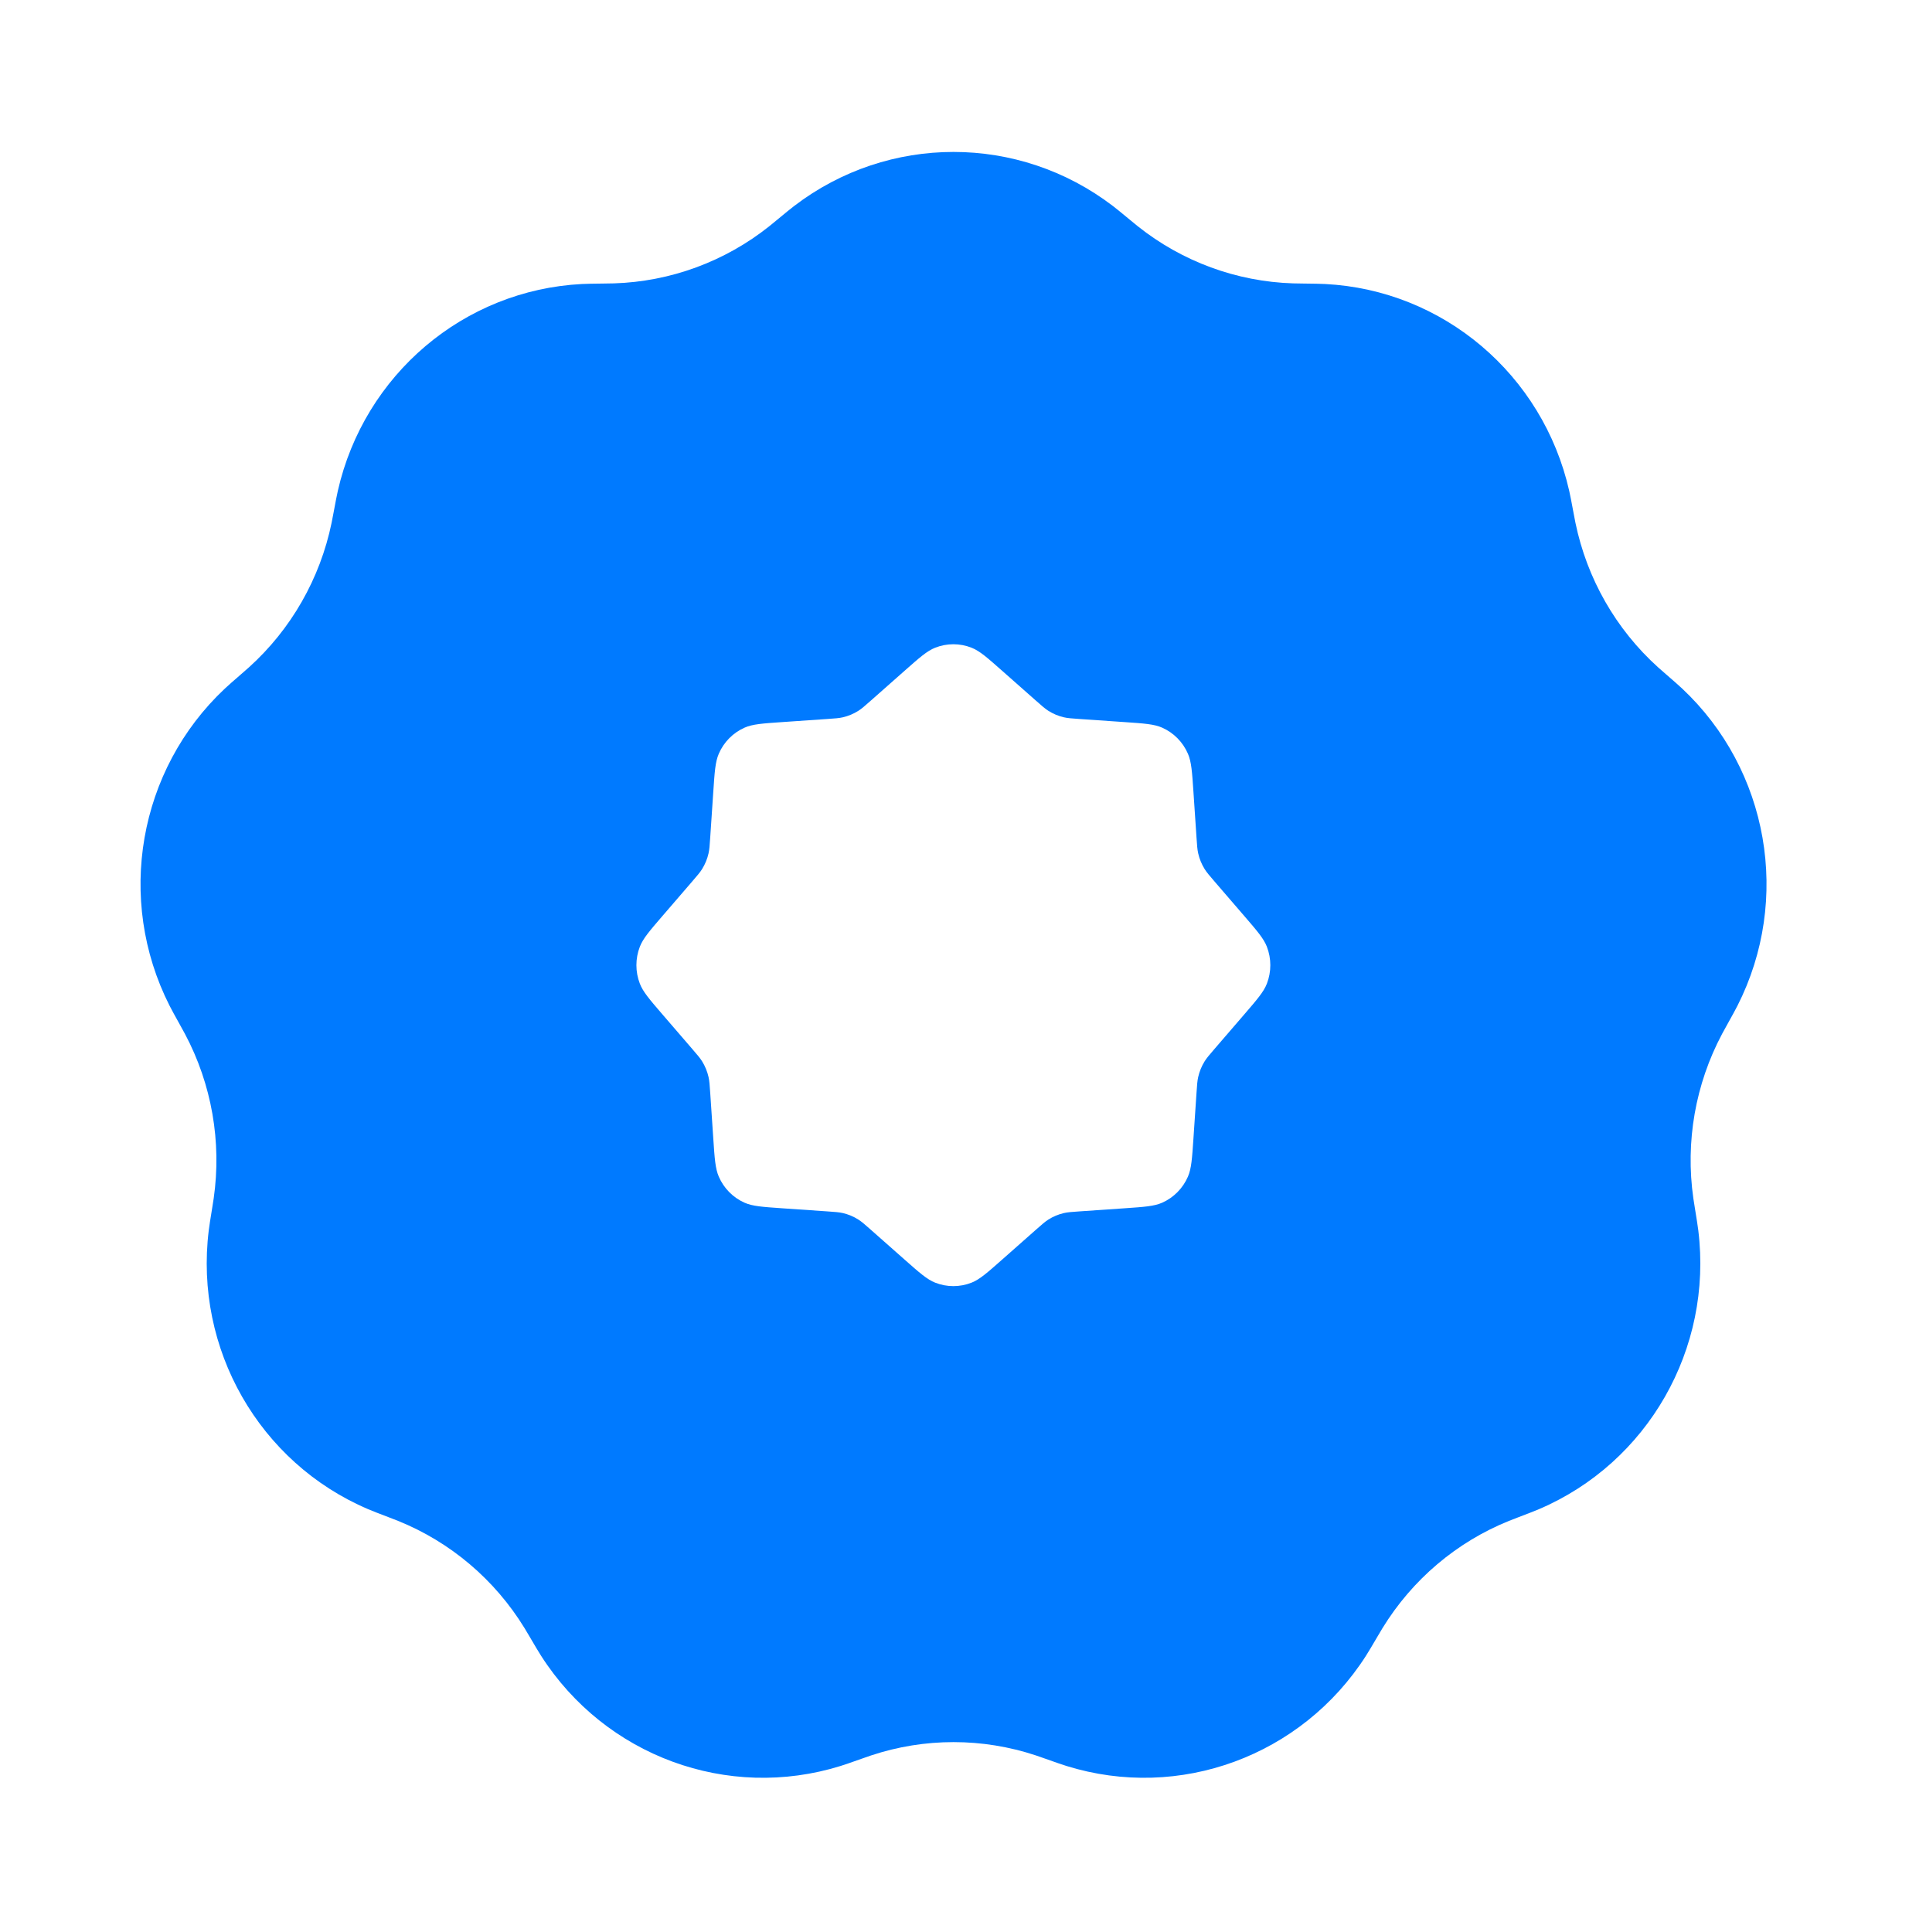
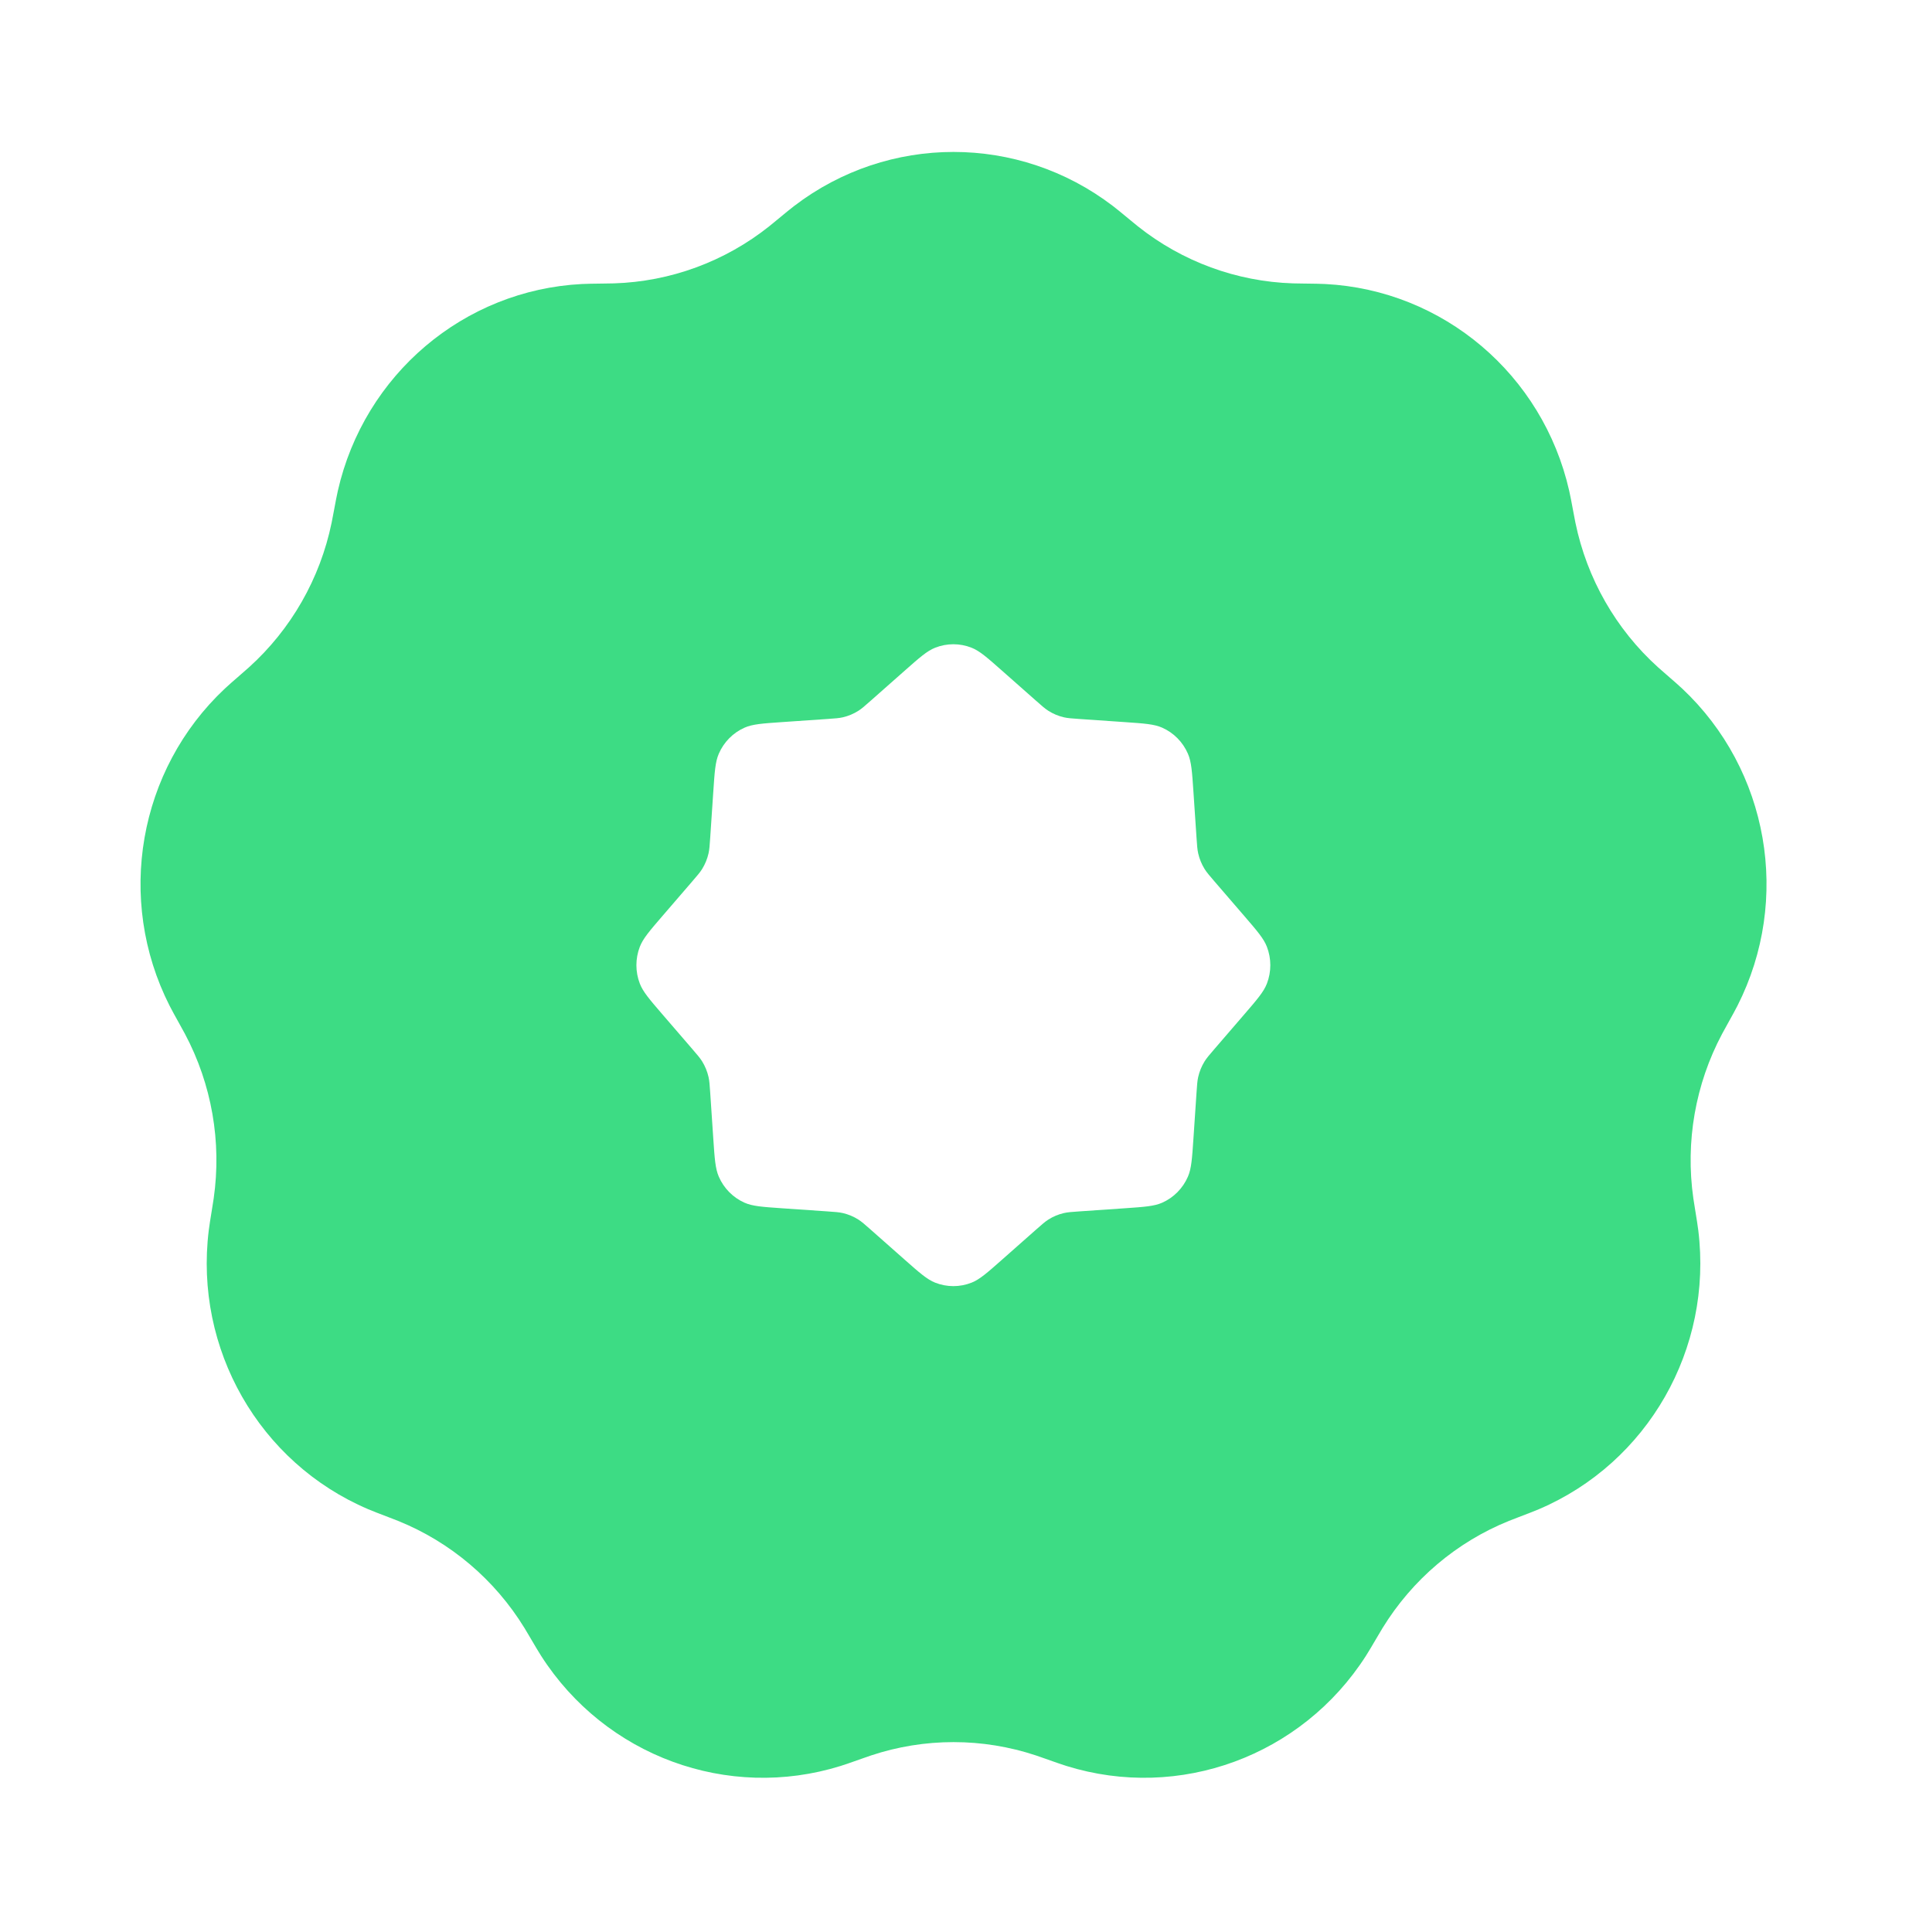
<svg xmlns="http://www.w3.org/2000/svg" width="649" height="657" viewBox="0 0 649 657" fill="none">
-   <path d="M270.038 70.047C302.093 45.543 346.359 45.543 378.414 70.047C379.774 71.087 381.265 72.318 384.246 74.782C385.576 75.882 386.241 76.433 386.899 76.956C401.984 88.958 420.48 95.76 439.672 96.362C440.509 96.389 441.369 96.399 443.088 96.421C446.938 96.469 448.863 96.494 450.567 96.581C490.712 98.628 524.623 127.377 533.589 166.966C533.969 168.646 534.327 170.558 535.043 174.381C535.362 176.087 535.522 176.94 535.693 177.769C539.613 196.76 549.454 213.982 563.772 226.908C564.397 227.472 565.049 228.038 566.352 229.171C569.271 231.709 570.73 232.978 571.98 234.151C601.431 261.791 609.118 305.837 590.8 341.987C590.022 343.522 589.08 345.219 587.196 348.612C586.355 350.127 585.935 350.884 585.539 351.63C576.46 368.724 573.042 388.308 575.787 407.509C575.907 408.346 576.046 409.204 576.323 410.918C576.944 414.757 577.255 416.677 577.467 418.388C582.443 458.688 560.309 497.421 523.278 513.217C521.706 513.887 519.906 514.576 516.303 515.952C514.696 516.566 513.892 516.874 513.114 517.188C495.284 524.386 480.206 537.169 470.094 553.66C469.652 554.379 469.213 555.126 468.335 556.619C466.368 559.964 465.385 561.637 464.459 563.084C442.632 597.187 401.035 612.485 362.618 600.535C360.987 600.028 359.17 599.386 355.535 598.101C353.912 597.527 353.101 597.239 352.305 596.975C334.067 590.909 314.385 590.909 296.146 596.975C295.351 597.239 294.539 597.527 292.917 598.101C289.282 599.386 287.464 600.028 285.834 600.535C247.417 612.485 205.82 597.187 183.993 563.084C183.067 561.637 182.084 559.964 180.117 556.619C179.239 555.126 178.799 554.378 178.358 553.659C168.246 537.168 153.168 524.386 135.338 517.188C134.56 516.874 133.756 516.566 132.148 515.952C128.546 514.576 126.745 513.887 125.174 513.217C88.142 497.421 66.009 458.688 70.985 418.388C71.196 416.677 71.507 414.757 72.129 410.918C72.406 409.204 72.545 408.346 72.665 407.509C75.41 388.308 71.992 368.724 62.913 351.63C62.517 350.884 62.096 350.127 61.255 348.612C59.371 345.219 58.43 343.522 57.652 341.987C39.334 305.837 47.021 261.791 76.471 234.151C77.721 232.978 79.18 231.709 82.099 229.171C83.402 228.038 84.054 227.472 84.678 226.908C98.997 213.982 108.838 196.76 112.759 177.769C112.929 176.94 113.089 176.087 113.409 174.381C114.125 170.558 114.483 168.646 114.863 166.966C123.829 127.377 157.74 98.628 197.885 96.581C199.588 96.494 201.514 96.469 205.364 96.421C207.083 96.399 207.943 96.389 208.78 96.362C227.972 95.76 246.467 88.958 261.552 76.956C262.21 76.433 262.875 75.882 264.206 74.782C267.186 72.318 268.677 71.087 270.038 70.047ZM330.369 220.269C326.385 218.689 321.959 218.689 317.974 220.269C315.221 221.36 312.689 223.597 307.627 228.071L296.074 238.281C294.027 240.091 293.003 240.996 291.879 241.712C290.254 242.747 288.469 243.495 286.597 243.927C285.302 244.225 283.946 244.318 281.235 244.505L265.936 245.558C259.233 246.019 255.881 246.25 253.172 247.45C249.251 249.186 246.121 252.355 244.407 256.325C243.222 259.069 242.994 262.463 242.539 269.252L241.5 284.744C241.316 287.49 241.223 288.862 240.928 290.174C240.503 292.069 239.763 293.878 238.741 295.522C238.034 296.661 237.14 297.697 235.353 299.771L225.27 311.47C220.852 316.596 218.643 319.16 217.565 321.948C216.006 325.983 216.006 330.464 217.565 334.499C218.643 337.287 220.852 339.851 225.27 344.978L235.353 356.677C237.14 358.75 238.034 359.787 238.741 360.926C239.763 362.571 240.503 364.379 240.928 366.273C241.223 367.585 241.316 368.958 241.5 371.703L242.539 387.195C242.994 393.984 243.222 397.379 244.407 400.122C246.121 404.092 249.251 407.261 253.172 408.997C255.881 410.197 259.233 410.428 265.936 410.89L281.235 411.942C283.946 412.129 285.302 412.222 286.597 412.521C288.469 412.952 290.254 413.7 291.879 414.735C293.003 415.452 294.027 416.357 296.074 418.166L307.627 428.377C312.689 432.851 315.221 435.088 317.974 436.18C321.959 437.759 326.385 437.759 330.369 436.18C333.122 435.088 335.653 432.851 340.716 428.377L352.268 418.166C354.316 416.357 355.34 415.452 356.464 414.735C358.088 413.7 359.874 412.952 361.745 412.521C363.04 412.222 364.396 412.129 367.107 411.942L382.406 410.89C389.11 410.428 392.461 410.197 395.171 408.997C399.091 407.261 402.221 404.092 403.935 400.122C405.12 397.379 405.348 393.984 405.803 387.195L406.844 371.703C407.028 368.958 407.12 367.585 407.415 366.273C407.841 364.379 408.58 362.571 409.602 360.926C410.31 359.787 411.203 358.75 412.99 356.677L423.072 344.978C427.49 339.851 429.699 337.287 430.777 334.499C432.337 330.464 432.337 325.983 430.777 321.948C429.699 319.16 427.49 316.596 423.072 311.47L412.99 299.771C411.203 297.697 410.31 296.661 409.602 295.522C408.58 293.878 407.841 292.069 407.415 290.174C407.12 288.862 407.028 287.49 406.844 284.744L405.803 269.252C405.348 262.463 405.12 259.069 403.935 256.325C402.221 252.355 399.091 249.186 395.171 247.45C392.461 246.25 389.11 246.019 382.406 245.558L367.107 244.505C364.396 244.318 363.04 244.225 361.745 243.927C359.874 243.495 358.088 242.747 356.464 241.712C355.34 240.996 354.316 240.091 352.268 238.281L340.716 228.071C335.653 223.597 333.122 221.36 330.369 220.269Z" fill="#007AFF" />
+   <path d="M270.038 70.047C302.093 45.543 346.359 45.543 378.414 70.047C379.774 71.087 381.265 72.318 384.246 74.782C385.576 75.882 386.241 76.433 386.899 76.956C401.984 88.958 420.48 95.76 439.672 96.362C440.509 96.389 441.369 96.399 443.088 96.421C446.938 96.469 448.863 96.494 450.567 96.581C490.712 98.628 524.623 127.377 533.589 166.966C533.969 168.646 534.327 170.558 535.043 174.381C535.362 176.087 535.522 176.94 535.693 177.769C539.613 196.76 549.454 213.982 563.772 226.908C564.397 227.472 565.049 228.038 566.352 229.171C569.271 231.709 570.73 232.978 571.98 234.151C601.431 261.791 609.118 305.837 590.8 341.987C590.022 343.522 589.08 345.219 587.196 348.612C586.355 350.127 585.935 350.884 585.539 351.63C576.46 368.724 573.042 388.308 575.787 407.509C575.907 408.346 576.046 409.204 576.323 410.918C576.944 414.757 577.255 416.677 577.467 418.388C582.443 458.688 560.309 497.421 523.278 513.217C521.706 513.887 519.906 514.576 516.303 515.952C514.696 516.566 513.892 516.874 513.114 517.188C495.284 524.386 480.206 537.169 470.094 553.66C469.652 554.379 469.213 555.126 468.335 556.619C466.368 559.964 465.385 561.637 464.459 563.084C442.632 597.187 401.035 612.485 362.618 600.535C360.987 600.028 359.17 599.386 355.535 598.101C353.912 597.527 353.101 597.239 352.305 596.975C334.067 590.909 314.385 590.909 296.146 596.975C295.351 597.239 294.539 597.527 292.917 598.101C289.282 599.386 287.464 600.028 285.834 600.535C247.417 612.485 205.82 597.187 183.993 563.084C183.067 561.637 182.084 559.964 180.117 556.619C179.239 555.126 178.799 554.378 178.358 553.659C168.246 537.168 153.168 524.386 135.338 517.188C134.56 516.874 133.756 516.566 132.148 515.952C128.546 514.576 126.745 513.887 125.174 513.217C88.142 497.421 66.009 458.688 70.985 418.388C71.196 416.677 71.507 414.757 72.129 410.918C72.406 409.204 72.545 408.346 72.665 407.509C75.41 388.308 71.992 368.724 62.913 351.63C62.517 350.884 62.096 350.127 61.255 348.612C59.371 345.219 58.43 343.522 57.652 341.987C39.334 305.837 47.021 261.791 76.471 234.151C77.721 232.978 79.18 231.709 82.099 229.171C83.402 228.038 84.054 227.472 84.678 226.908C98.997 213.982 108.838 196.76 112.759 177.769C112.929 176.94 113.089 176.087 113.409 174.381C114.125 170.558 114.483 168.646 114.863 166.966C123.829 127.377 157.74 98.628 197.885 96.581C199.588 96.494 201.514 96.469 205.364 96.421C207.083 96.399 207.943 96.389 208.78 96.362C227.972 95.76 246.467 88.958 261.552 76.956C262.21 76.433 262.875 75.882 264.206 74.782C267.186 72.318 268.677 71.087 270.038 70.047ZM330.369 220.269C326.385 218.689 321.959 218.689 317.974 220.269C315.221 221.36 312.689 223.597 307.627 228.071L296.074 238.281C294.027 240.091 293.003 240.996 291.879 241.712C290.254 242.747 288.469 243.495 286.597 243.927C285.302 244.225 283.946 244.318 281.235 244.505L265.936 245.558C259.233 246.019 255.881 246.25 253.172 247.45C249.251 249.186 246.121 252.355 244.407 256.325C243.222 259.069 242.994 262.463 242.539 269.252L241.5 284.744C241.316 287.49 241.223 288.862 240.928 290.174C240.503 292.069 239.763 293.878 238.741 295.522C238.034 296.661 237.14 297.697 235.353 299.771L225.27 311.47C220.852 316.596 218.643 319.16 217.565 321.948C216.006 325.983 216.006 330.464 217.565 334.499C218.643 337.287 220.852 339.851 225.27 344.978L235.353 356.677C237.14 358.75 238.034 359.787 238.741 360.926C239.763 362.571 240.503 364.379 240.928 366.273C241.223 367.585 241.316 368.958 241.5 371.703L242.539 387.195C242.994 393.984 243.222 397.379 244.407 400.122C246.121 404.092 249.251 407.261 253.172 408.997C255.881 410.197 259.233 410.428 265.936 410.89L281.235 411.942C283.946 412.129 285.302 412.222 286.597 412.521C288.469 412.952 290.254 413.7 291.879 414.735C293.003 415.452 294.027 416.357 296.074 418.166L307.627 428.377C312.689 432.851 315.221 435.088 317.974 436.18C321.959 437.759 326.385 437.759 330.369 436.18C333.122 435.088 335.653 432.851 340.716 428.377L352.268 418.166C354.316 416.357 355.34 415.452 356.464 414.735C358.088 413.7 359.874 412.952 361.745 412.521C363.04 412.222 364.396 412.129 367.107 411.942L382.406 410.89C389.11 410.428 392.461 410.197 395.171 408.997C399.091 407.261 402.221 404.092 403.935 400.122C405.12 397.379 405.348 393.984 405.803 387.195L406.844 371.703C407.028 368.958 407.12 367.585 407.415 366.273C407.841 364.379 408.58 362.571 409.602 360.926C410.31 359.787 411.203 358.75 412.99 356.677L423.072 344.978C427.49 339.851 429.699 337.287 430.777 334.499C432.337 330.464 432.337 325.983 430.777 321.948C429.699 319.16 427.49 316.596 423.072 311.47L412.99 299.771C411.203 297.697 410.31 296.661 409.602 295.522C408.58 293.878 407.841 292.069 407.415 290.174C407.12 288.862 407.028 287.49 406.844 284.744L405.803 269.252C405.348 262.463 405.12 259.069 403.935 256.325C402.221 252.355 399.091 249.186 395.171 247.45C392.461 246.25 389.11 246.019 382.406 245.558L367.107 244.505C364.396 244.318 363.04 244.225 361.745 243.927C359.874 243.495 358.088 242.747 356.464 241.712C355.34 240.996 354.316 240.091 352.268 238.281L340.716 228.071C335.653 223.597 333.122 221.36 330.369 220.269Z" fill="#3DDC84" />
</svg>
